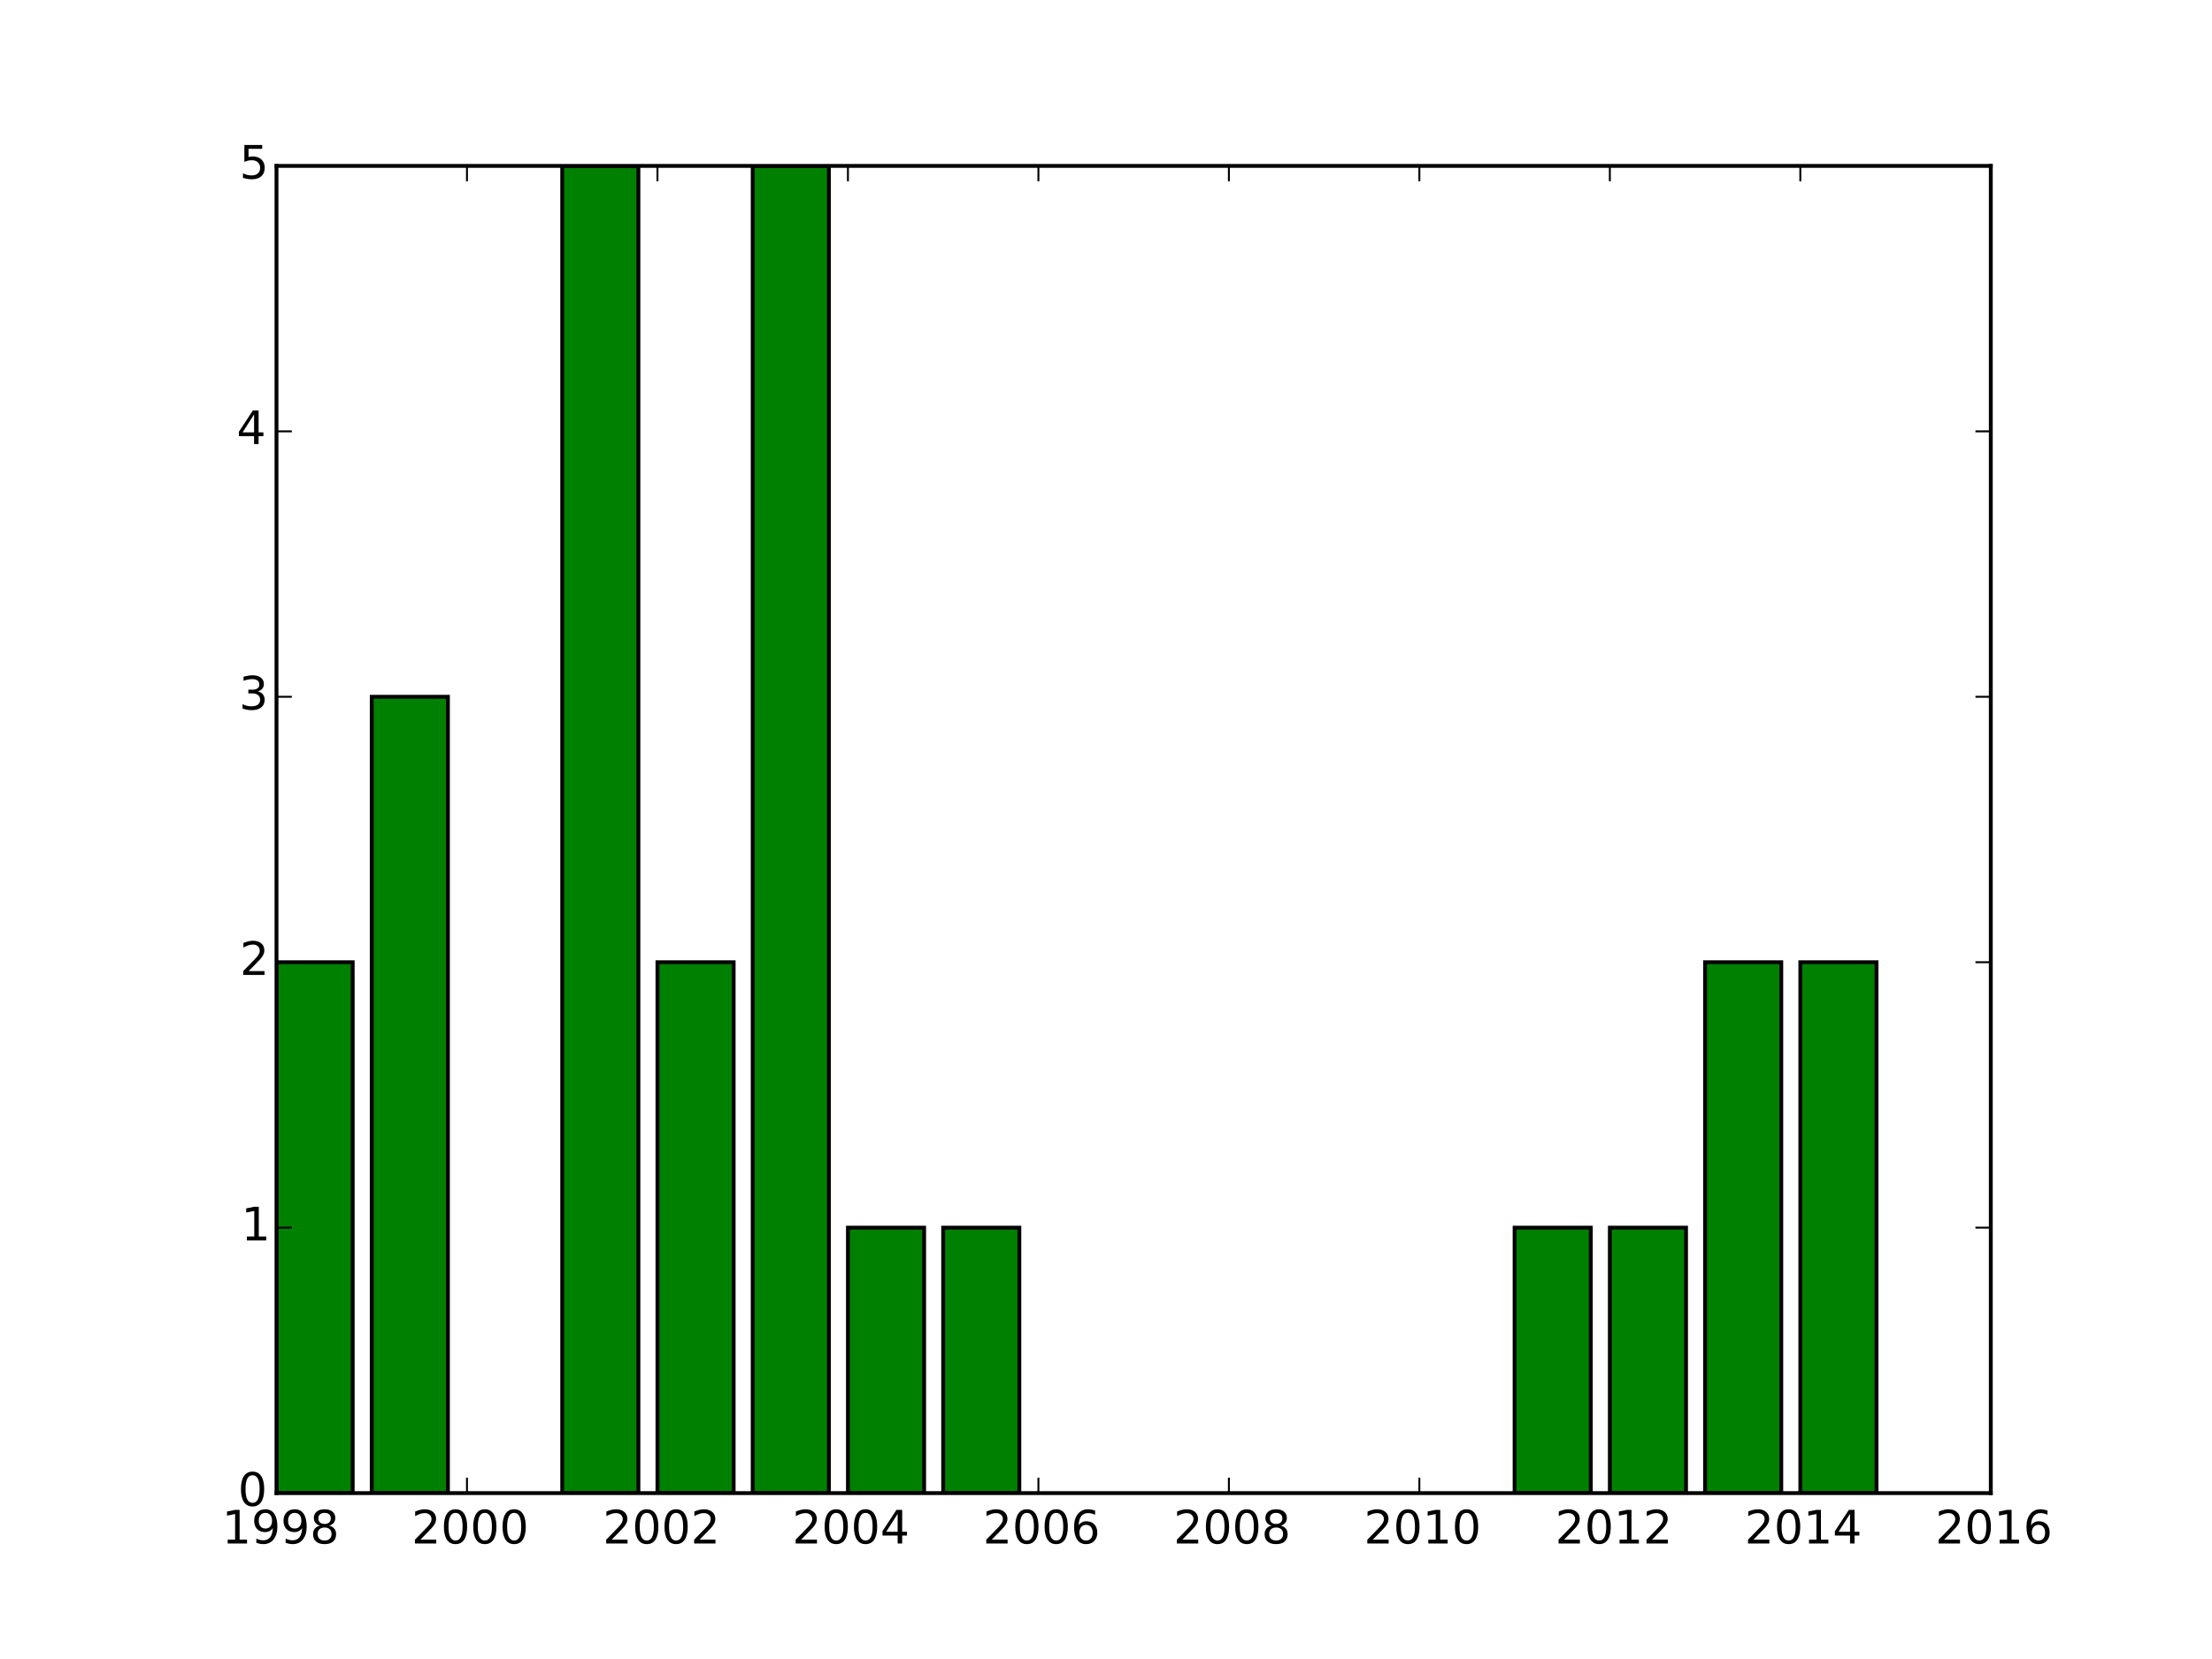
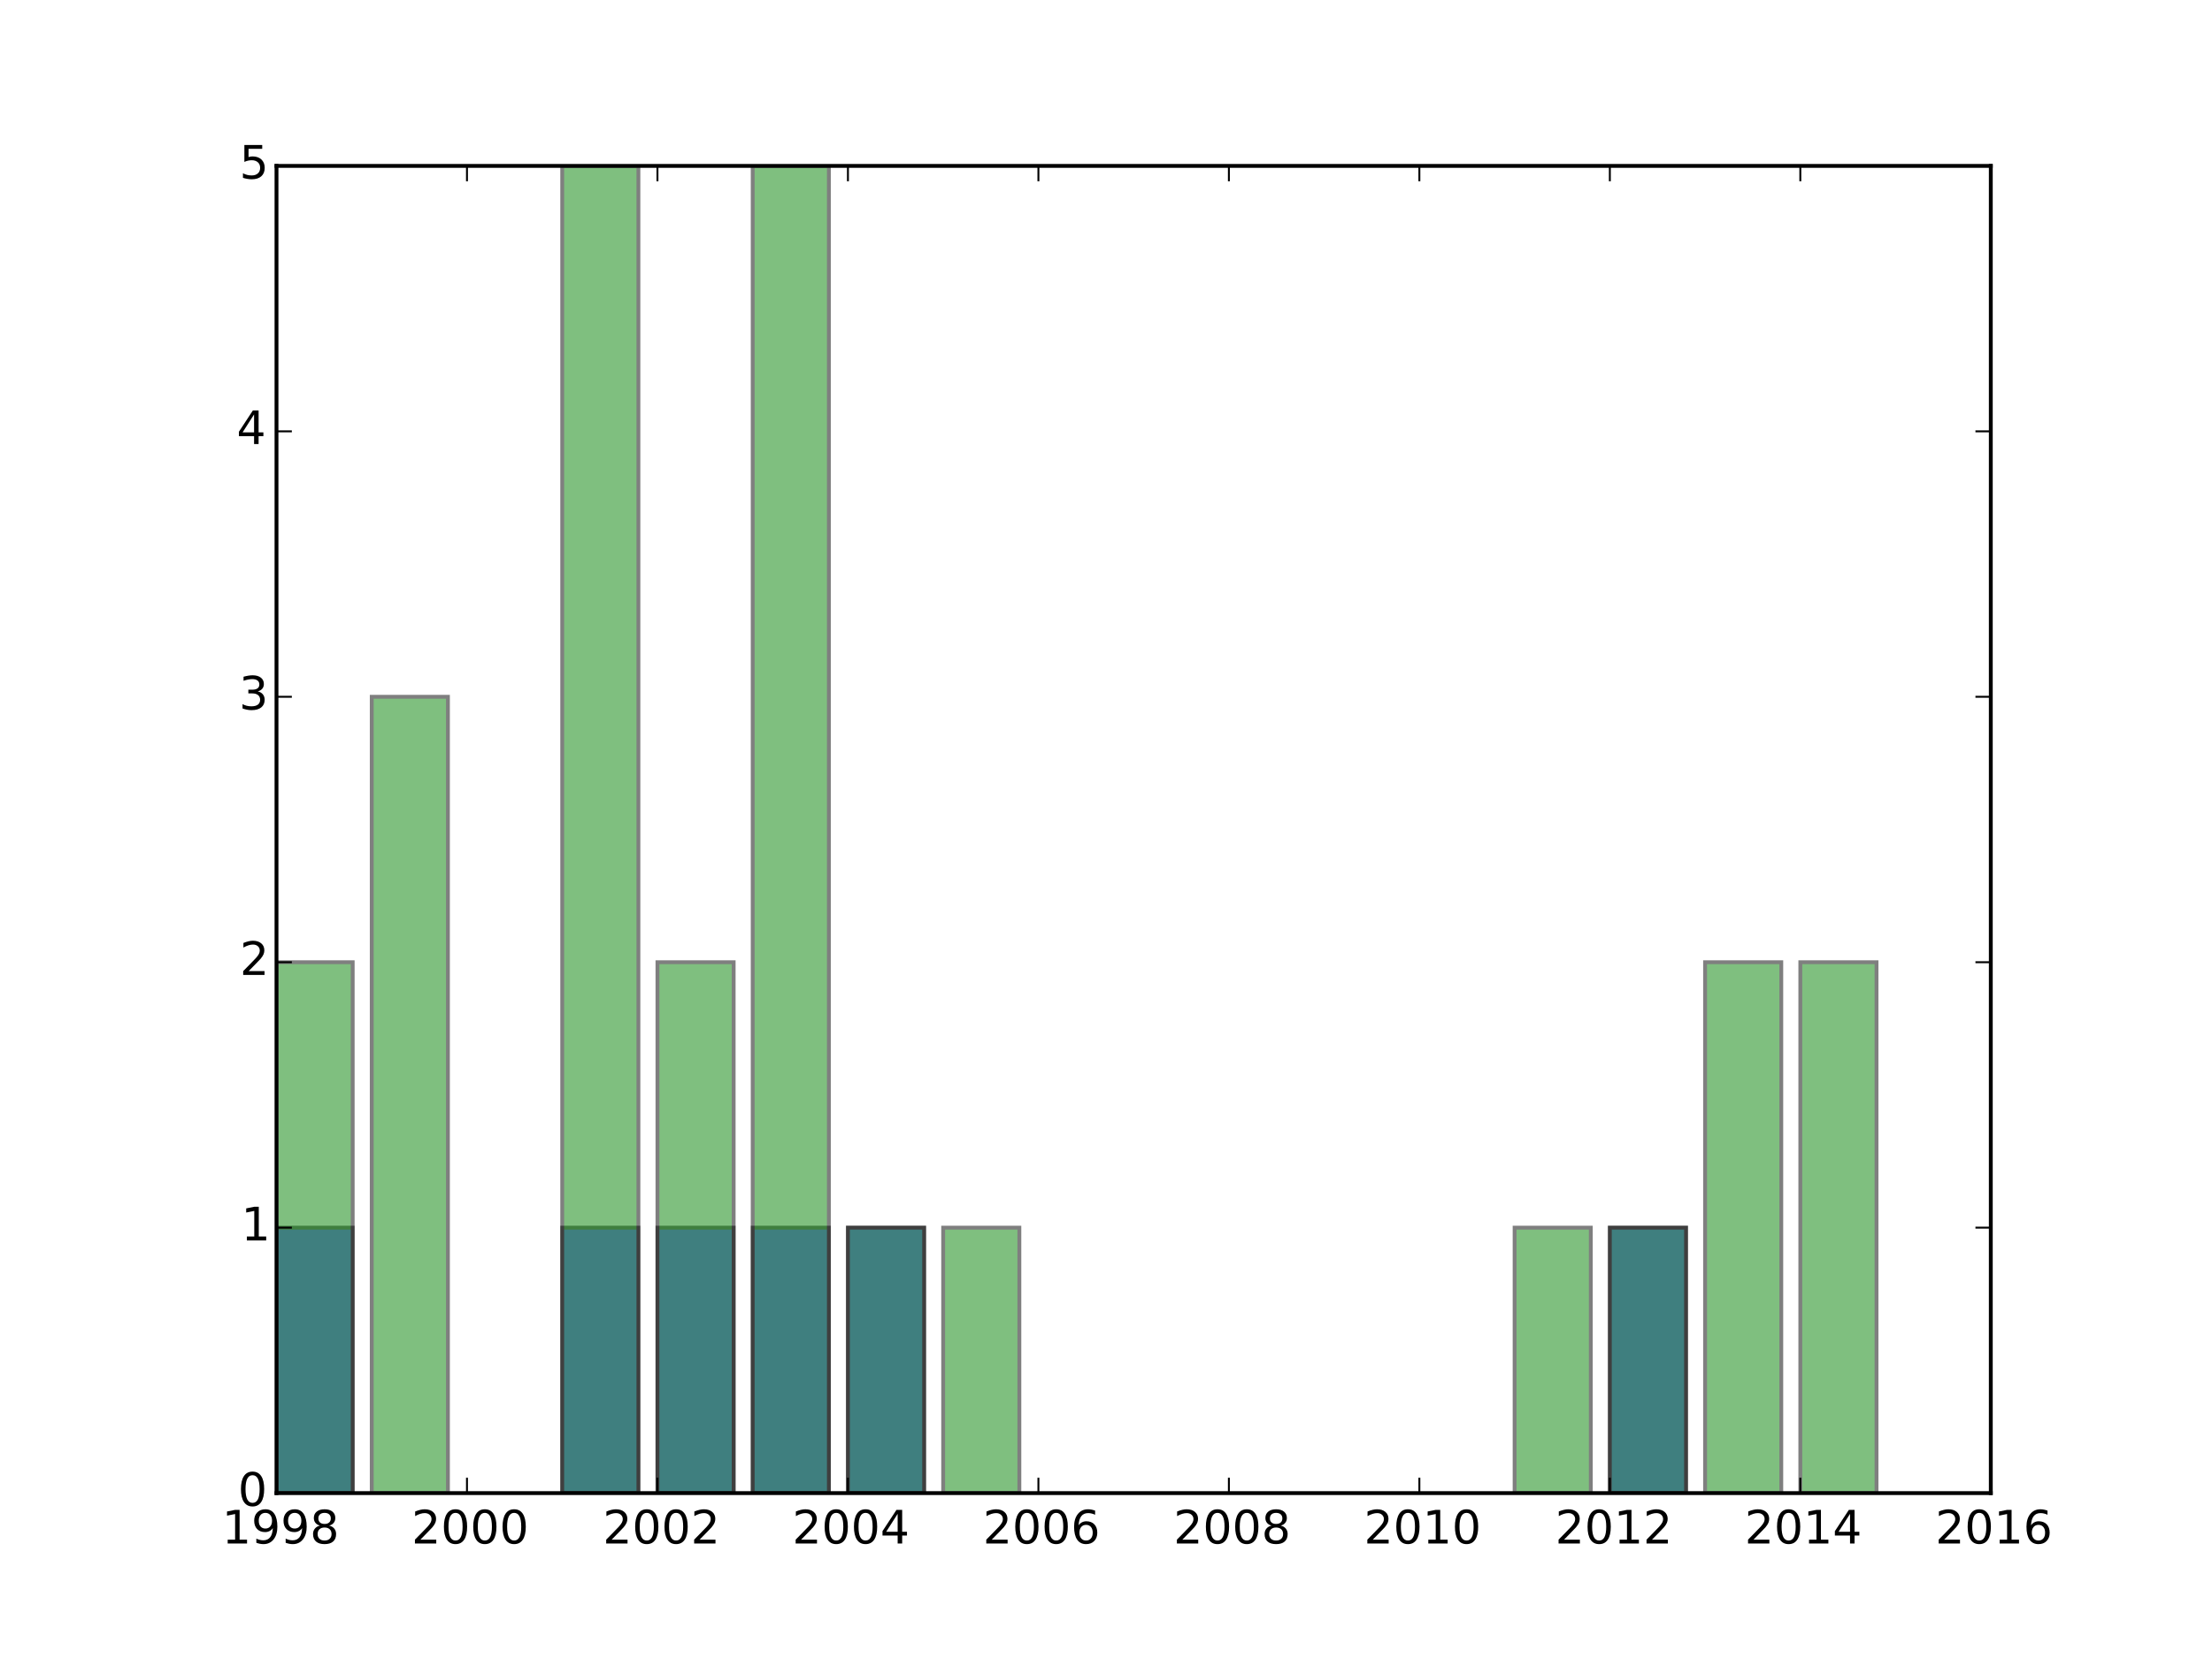
<svg xmlns="http://www.w3.org/2000/svg" xmlns:xlink="http://www.w3.org/1999/xlink" height="432pt" version="1.1" viewBox="0 0 576 432" width="576pt">
  <defs>
    <style type="text/css">
*{stroke-linecap:butt;stroke-linejoin:round;}
  </style>
  </defs>
  <g id="figure_1">
    <g id="patch_1">
      <path d=" M0 432 L576 432 L576 0 L0 0 z " style="fill:#ffffff;" />
    </g>
    <g id="axes_1">
      <g id="patch_2">
        <path d=" M72 388.8 L518.4 388.8 L518.4 43.2 L72 43.2 z " style="fill:#ffffff;" />
      </g>
      <g id="patch_3">
-         <path clip-path="url(#p7ff5b81e1d)" d=" M72 388.8 L91.84 388.8 L91.84 250.56 L72 250.56 z " style="fill:#008000;stroke:#000000;stroke-linejoin:miter;" />
+         <path clip-path="url(#p7ff5b81e1d)" d=" M72 388.8 L91.84 388.8 L91.84 319.68 L72 319.68 z " style="fill:#0000ff;opacity:0.5;stroke:#000000;stroke-linejoin:miter;" />
      </g>
      <g id="patch_4">
-         <path clip-path="url(#p7ff5b81e1d)" d=" M96.8 388.8 L116.64 388.8 L116.64 181.44 L96.8 181.44 z " style="fill:#008000;stroke:#000000;stroke-linejoin:miter;" />
+         <path clip-path="url(#p7ff5b81e1d)" d=" M146.4 388.8 L166.24 388.8 L166.24 319.68 L146.4 319.68 z " style="fill:#0000ff;opacity:0.5;stroke:#000000;stroke-linejoin:miter;" />
      </g>
      <g id="patch_5">
-         <path clip-path="url(#p7ff5b81e1d)" d=" M146.4 388.8 L166.24 388.8 L166.24 43.2 L146.4 43.2 z " style="fill:#008000;stroke:#000000;stroke-linejoin:miter;" />
+         <path clip-path="url(#p7ff5b81e1d)" d=" M171.2 388.8 L191.04 388.8 L191.04 319.68 L171.2 319.68 z " style="fill:#0000ff;opacity:0.5;stroke:#000000;stroke-linejoin:miter;" />
      </g>
      <g id="patch_6">
-         <path clip-path="url(#p7ff5b81e1d)" d=" M171.2 388.8 L191.04 388.8 L191.04 250.56 L171.2 250.56 z " style="fill:#008000;stroke:#000000;stroke-linejoin:miter;" />
+         <path clip-path="url(#p7ff5b81e1d)" d=" M196 388.8 L215.84 388.8 L215.84 319.68 L196 319.68 z " style="fill:#0000ff;opacity:0.5;stroke:#000000;stroke-linejoin:miter;" />
      </g>
      <g id="patch_7">
-         <path clip-path="url(#p7ff5b81e1d)" d=" M196 388.8 L215.84 388.8 L215.84 43.2 L196 43.2 z " style="fill:#008000;stroke:#000000;stroke-linejoin:miter;" />
+         <path clip-path="url(#p7ff5b81e1d)" d=" M220.8 388.8 L240.64 388.8 L240.64 319.68 L220.8 319.68 z " style="fill:#0000ff;opacity:0.5;stroke:#000000;stroke-linejoin:miter;" />
      </g>
      <g id="patch_8">
-         <path clip-path="url(#p7ff5b81e1d)" d=" M220.8 388.8 L240.64 388.8 L240.64 319.68 L220.8 319.68 z " style="fill:#008000;stroke:#000000;stroke-linejoin:miter;" />
+         <path clip-path="url(#p7ff5b81e1d)" d=" M419.2 388.8 L439.04 388.8 L439.04 319.68 L419.2 319.68 z " style="fill:#0000ff;opacity:0.5;stroke:#000000;stroke-linejoin:miter;" />
      </g>
      <g id="patch_9">
-         <path clip-path="url(#p7ff5b81e1d)" d=" M245.6 388.8 L265.44 388.8 L265.44 319.68 L245.6 319.68 z " style="fill:#008000;stroke:#000000;stroke-linejoin:miter;" />
+         <path clip-path="url(#p7ff5b81e1d)" d=" M72 388.8 L91.84 388.8 L91.84 250.56 L72 250.56 z " style="fill:#008000;opacity:0.5;stroke:#000000;stroke-linejoin:miter;" />
      </g>
      <g id="patch_10">
-         <path clip-path="url(#p7ff5b81e1d)" d=" M394.4 388.8 L414.24 388.8 L414.24 319.68 L394.4 319.68 z " style="fill:#008000;stroke:#000000;stroke-linejoin:miter;" />
+         <path clip-path="url(#p7ff5b81e1d)" d=" M96.8 388.8 L116.64 388.8 L116.64 181.44 L96.8 181.44 z " style="fill:#008000;opacity:0.5;stroke:#000000;stroke-linejoin:miter;" />
      </g>
      <g id="patch_11">
-         <path clip-path="url(#p7ff5b81e1d)" d=" M419.2 388.8 L439.04 388.8 L439.04 319.68 L419.2 319.68 z " style="fill:#008000;stroke:#000000;stroke-linejoin:miter;" />
+         <path clip-path="url(#p7ff5b81e1d)" d=" M146.4 388.8 L166.24 388.8 L166.24 43.2 L146.4 43.2 z " style="fill:#008000;opacity:0.5;stroke:#000000;stroke-linejoin:miter;" />
      </g>
      <g id="patch_12">
-         <path clip-path="url(#p7ff5b81e1d)" d=" M444 388.8 L463.84 388.8 L463.84 250.56 L444 250.56 z " style="fill:#008000;stroke:#000000;stroke-linejoin:miter;" />
+         <path clip-path="url(#p7ff5b81e1d)" d=" M171.2 388.8 L191.04 388.8 L191.04 250.56 L171.2 250.56 z " style="fill:#008000;opacity:0.5;stroke:#000000;stroke-linejoin:miter;" />
      </g>
      <g id="patch_13">
-         <path clip-path="url(#p7ff5b81e1d)" d=" M468.8 388.8 L488.64 388.8 L488.64 250.56 L468.8 250.56 z " style="fill:#008000;stroke:#000000;stroke-linejoin:miter;" />
+         <path clip-path="url(#p7ff5b81e1d)" d=" M196 388.8 L215.84 388.8 L215.84 43.2 L196 43.2 z " style="fill:#008000;opacity:0.5;stroke:#000000;stroke-linejoin:miter;" />
      </g>
      <g id="patch_14">
+         <path clip-path="url(#p7ff5b81e1d)" d=" M220.8 388.8 L240.64 388.8 L240.64 319.68 L220.8 319.68 z " style="fill:#008000;opacity:0.5;stroke:#000000;stroke-linejoin:miter;" />
+       </g>
+       <g id="patch_15">
+         <path clip-path="url(#p7ff5b81e1d)" d=" M245.6 388.8 L265.44 388.8 L265.44 319.68 L245.6 319.68 z " style="fill:#008000;opacity:0.5;stroke:#000000;stroke-linejoin:miter;" />
+       </g>
+       <g id="patch_16">
+         <path clip-path="url(#p7ff5b81e1d)" d=" M394.4 388.8 L414.24 388.8 L414.24 319.68 L394.4 319.68 z " style="fill:#008000;opacity:0.5;stroke:#000000;stroke-linejoin:miter;" />
+       </g>
+       <g id="patch_17">
+         <path clip-path="url(#p7ff5b81e1d)" d=" M419.2 388.8 L439.04 388.8 L439.04 319.68 L419.2 319.68 z " style="fill:#008000;opacity:0.5;stroke:#000000;stroke-linejoin:miter;" />
+       </g>
+       <g id="patch_18">
+         <path clip-path="url(#p7ff5b81e1d)" d=" M444 388.8 L463.84 388.8 L463.84 250.56 L444 250.56 z " style="fill:#008000;opacity:0.5;stroke:#000000;stroke-linejoin:miter;" />
+       </g>
+       <g id="patch_19">
+         <path clip-path="url(#p7ff5b81e1d)" d=" M468.8 388.8 L488.64 388.8 L488.64 250.56 L468.8 250.56 z " style="fill:#008000;opacity:0.5;stroke:#000000;stroke-linejoin:miter;" />
+       </g>
+       <g id="patch_20">
+         <path d=" M72 388.8 L518.4 388.8" style="fill:none;stroke:#000000;stroke-linecap:square;stroke-linejoin:miter;" />
+       </g>
+       <g id="patch_21">
        <path d=" M72 388.8 L72 43.2" style="fill:none;stroke:#000000;stroke-linecap:square;stroke-linejoin:miter;" />
      </g>
-       <g id="patch_15">
-         <path d=" M72 388.8 L518.4 388.8" style="fill:none;stroke:#000000;stroke-linecap:square;stroke-linejoin:miter;" />
-       </g>
-       <g id="patch_16">
+       <g id="patch_22">
        <path d=" M518.4 388.8 L518.4 43.2" style="fill:none;stroke:#000000;stroke-linecap:square;stroke-linejoin:miter;" />
      </g>
-       <g id="patch_17">
+       <g id="patch_23">
        <path d=" M72 43.2 L518.4 43.2" style="fill:none;stroke:#000000;stroke-linecap:square;stroke-linejoin:miter;" />
      </g>
      <g id="matplotlib.axis_1">
        <g id="xtick_1">
          <g id="line2d_1">
            <defs>
              <path d=" M0 0 L0 -4" id="mc7db9fdffb" style="stroke:#000000;stroke-width:0.5;" />
            </defs>
            <g>
              <use style="stroke:#000000;stroke-width:0.5;" x="72.0" xlink:href="#mc7db9fdffb" y="388.8" />
            </g>
          </g>
          <g id="line2d_2">
            <defs>
              <path d=" M0 0 L0 4" id="m5a7d422ac3" style="stroke:#000000;stroke-width:0.5;" />
            </defs>
            <g>
              <use style="stroke:#000000;stroke-width:0.5;" x="72.0" xlink:href="#m5a7d422ac3" y="43.2" />
            </g>
          </g>
          <g id="text_1">
            <defs>
              <path d=" M12.406 8.297 L28.516 8.297 L28.516 63.922 L10.984 60.406 L10.984 69.391 L28.422 72.906 L38.281 72.906 L38.281 8.297 L54.391 8.297 L54.391 0 L12.406 0 z " id="BitstreamVeraSans-Roman-31" />
+               <path d=" M10.984 1.516 L10.984 10.5 Q14.703 8.734 18.5 7.812 Q22.312 6.891 25.984 6.891 Q35.75 6.891 40.891 13.453 Q46.047 20.016 46.781 33.406 Q43.953 29.203 39.594 26.953 Q35.25 24.703 29.984 24.703 Q19.047 24.703 12.672 31.312 Q6.297 37.938 6.297 49.422 Q6.297 60.641 12.938 67.422 Q19.578 74.219 30.609 74.219 Q43.266 74.219 49.922 64.516 Q56.594 54.828 56.594 36.375 Q56.594 19.141 48.406 8.859 Q40.234 -1.422 26.422 -1.422 Q22.703 -1.422 18.891 -0.688 Q15.094 0.047 10.984 1.516 M30.609 32.422 Q37.25 32.422 41.125 36.953 Q45.016 41.5 45.016 49.422 Q45.016 57.281 41.125 61.844 Q37.25 66.406 30.609 66.406 Q23.969 66.406 20.094 61.844 Q16.219 57.281 16.219 49.422 Q16.219 41.5 20.094 36.953 Q23.969 32.422 30.609 32.422" id="BitstreamVeraSans-Roman-39" />
              <path d=" M31.781 34.625 Q24.75 34.625 20.719 30.859 Q16.703 27.094 16.703 20.516 Q16.703 13.922 20.719 10.156 Q24.75 6.391 31.781 6.391 Q38.812 6.391 42.859 10.172 Q46.922 13.969 46.922 20.516 Q46.922 27.094 42.891 30.859 Q38.875 34.625 31.781 34.625 M21.922 38.812 Q15.578 40.375 12.031 44.719 Q8.5 49.078 8.5 55.328 Q8.5 64.062 14.719 69.141 Q20.953 74.219 31.781 74.219 Q42.672 74.219 48.875 69.141 Q55.078 64.062 55.078 55.328 Q55.078 49.078 51.531 44.719 Q48 40.375 41.703 38.812 Q48.828 37.156 52.797 32.312 Q56.781 27.484 56.781 20.516 Q56.781 9.906 50.312 4.234 Q43.844 -1.422 31.781 -1.422 Q19.734 -1.422 13.25 4.234 Q6.781 9.906 6.781 20.516 Q6.781 27.484 10.781 32.312 Q14.797 37.156 21.922 38.812 M18.312 54.391 Q18.312 48.734 21.844 45.562 Q25.391 42.391 31.781 42.391 Q38.141 42.391 41.719 45.562 Q45.312 48.734 45.312 54.391 Q45.312 60.062 41.719 63.234 Q38.141 66.406 31.781 66.406 Q25.391 66.406 21.844 63.234 Q18.312 60.062 18.312 54.391" id="BitstreamVeraSans-Roman-38" />
-               <path d=" M10.984 1.516 L10.984 10.5 Q14.703 8.734 18.5 7.812 Q22.312 6.891 25.984 6.891 Q35.75 6.891 40.891 13.453 Q46.047 20.016 46.781 33.406 Q43.953 29.203 39.594 26.953 Q35.25 24.703 29.984 24.703 Q19.047 24.703 12.672 31.312 Q6.297 37.938 6.297 49.422 Q6.297 60.641 12.938 67.422 Q19.578 74.219 30.609 74.219 Q43.266 74.219 49.922 64.516 Q56.594 54.828 56.594 36.375 Q56.594 19.141 48.406 8.859 Q40.234 -1.422 26.422 -1.422 Q22.703 -1.422 18.891 -0.688 Q15.094 0.047 10.984 1.516 M30.609 32.422 Q37.25 32.422 41.125 36.953 Q45.016 41.5 45.016 49.422 Q45.016 57.281 41.125 61.844 Q37.25 66.406 30.609 66.406 Q23.969 66.406 20.094 61.844 Q16.219 57.281 16.219 49.422 Q16.219 41.5 20.094 36.953 Q23.969 32.422 30.609 32.422" id="BitstreamVeraSans-Roman-39" />
            </defs>
            <g transform="translate(57.79969 401.9181)scale(0.12 -0.12)">
              <use xlink:href="#BitstreamVeraSans-Roman-31" />
              <use x="63.623" xlink:href="#BitstreamVeraSans-Roman-39" />
              <use x="127.246" xlink:href="#BitstreamVeraSans-Roman-39" />
              <use x="190.869" xlink:href="#BitstreamVeraSans-Roman-38" />
            </g>
          </g>
        </g>
        <g id="xtick_2">
          <g id="line2d_3">
            <g>
              <use style="stroke:#000000;stroke-width:0.5;" x="121.6" xlink:href="#mc7db9fdffb" y="388.8" />
            </g>
          </g>
          <g id="line2d_4">
            <g>
              <use style="stroke:#000000;stroke-width:0.5;" x="121.6" xlink:href="#m5a7d422ac3" y="43.2" />
            </g>
          </g>
          <g id="text_2">
            <defs>
              <path d=" M19.188 8.297 L53.609 8.297 L53.609 0 L7.328 0 L7.328 8.297 Q12.938 14.109 22.625 23.891 Q32.328 33.688 34.812 36.531 Q39.547 41.844 41.422 45.531 Q43.312 49.219 43.312 52.781 Q43.312 58.594 39.234 62.25 Q35.156 65.922 28.609 65.922 Q23.969 65.922 18.812 64.312 Q13.672 62.703 7.812 59.422 L7.812 69.391 Q13.766 71.781 18.938 73 Q24.125 74.219 28.422 74.219 Q39.75 74.219 46.484 68.547 Q53.219 62.891 53.219 53.422 Q53.219 48.922 51.531 44.891 Q49.859 40.875 45.406 35.406 Q44.188 33.984 37.641 27.219 Q31.109 20.453 19.188 8.297" id="BitstreamVeraSans-Roman-32" />
              <path d=" M31.781 66.406 Q24.172 66.406 20.328 58.906 Q16.5 51.422 16.5 36.375 Q16.5 21.391 20.328 13.891 Q24.172 6.391 31.781 6.391 Q39.453 6.391 43.281 13.891 Q47.125 21.391 47.125 36.375 Q47.125 51.422 43.281 58.906 Q39.453 66.406 31.781 66.406 M31.781 74.219 Q44.047 74.219 50.516 64.516 Q56.984 54.828 56.984 36.375 Q56.984 17.969 50.516 8.266 Q44.047 -1.422 31.781 -1.422 Q19.531 -1.422 13.062 8.266 Q6.594 17.969 6.594 36.375 Q6.594 54.828 13.062 64.516 Q19.531 74.219 31.781 74.219" id="BitstreamVeraSans-Roman-30" />
            </defs>
            <g transform="translate(107.1681 401.9181)scale(0.12 -0.12)">
              <use xlink:href="#BitstreamVeraSans-Roman-32" />
              <use x="63.623" xlink:href="#BitstreamVeraSans-Roman-30" />
              <use x="127.246" xlink:href="#BitstreamVeraSans-Roman-30" />
              <use x="190.869" xlink:href="#BitstreamVeraSans-Roman-30" />
            </g>
          </g>
        </g>
        <g id="xtick_3">
          <g id="line2d_5">
            <g>
              <use style="stroke:#000000;stroke-width:0.5;" x="171.2" xlink:href="#mc7db9fdffb" y="388.8" />
            </g>
          </g>
          <g id="line2d_6">
            <g>
              <use style="stroke:#000000;stroke-width:0.5;" x="171.2" xlink:href="#m5a7d422ac3" y="43.2" />
            </g>
          </g>
          <g id="text_3">
            <g transform="translate(156.9706 401.9181)scale(0.12 -0.12)">
              <use xlink:href="#BitstreamVeraSans-Roman-32" />
              <use x="63.623" xlink:href="#BitstreamVeraSans-Roman-30" />
              <use x="127.246" xlink:href="#BitstreamVeraSans-Roman-30" />
              <use x="190.869" xlink:href="#BitstreamVeraSans-Roman-32" />
            </g>
          </g>
        </g>
        <g id="xtick_4">
          <g id="line2d_7">
            <g>
              <use style="stroke:#000000;stroke-width:0.5;" x="220.8" xlink:href="#mc7db9fdffb" y="388.8" />
            </g>
          </g>
          <g id="line2d_8">
            <g>
              <use style="stroke:#000000;stroke-width:0.5;" x="220.8" xlink:href="#m5a7d422ac3" y="43.2" />
            </g>
          </g>
          <g id="text_4">
            <defs>
              <path d=" M37.797 64.312 L12.891 25.391 L37.797 25.391 z  M35.203 72.906 L47.609 72.906 L47.609 25.391 L58.016 25.391 L58.016 17.188 L47.609 17.188 L47.609 0 L37.797 0 L37.797 17.188 L4.891 17.188 L4.891 26.703 z " id="BitstreamVeraSans-Roman-34" />
            </defs>
            <g transform="translate(206.3063 401.9181)scale(0.12 -0.12)">
              <use xlink:href="#BitstreamVeraSans-Roman-32" />
              <use x="63.623" xlink:href="#BitstreamVeraSans-Roman-30" />
              <use x="127.246" xlink:href="#BitstreamVeraSans-Roman-30" />
              <use x="190.869" xlink:href="#BitstreamVeraSans-Roman-34" />
            </g>
          </g>
        </g>
        <g id="xtick_5">
          <g id="line2d_9">
            <g>
              <use style="stroke:#000000;stroke-width:0.5;" x="270.4" xlink:href="#mc7db9fdffb" y="388.8" />
            </g>
          </g>
          <g id="line2d_10">
            <g>
              <use style="stroke:#000000;stroke-width:0.5;" x="270.4" xlink:href="#m5a7d422ac3" y="43.2" />
            </g>
          </g>
          <g id="text_5">
            <defs>
              <path d=" M33.016 40.375 Q26.375 40.375 22.484 35.828 Q18.609 31.297 18.609 23.391 Q18.609 15.531 22.484 10.953 Q26.375 6.391 33.016 6.391 Q39.656 6.391 43.531 10.953 Q47.406 15.531 47.406 23.391 Q47.406 31.297 43.531 35.828 Q39.656 40.375 33.016 40.375 M52.594 71.297 L52.594 62.312 Q48.875 64.062 45.094 64.984 Q41.312 65.922 37.594 65.922 Q27.828 65.922 22.672 59.328 Q17.531 52.734 16.797 39.406 Q19.672 43.656 24.016 45.922 Q28.375 48.188 33.594 48.188 Q44.578 48.188 50.953 41.516 Q57.328 34.859 57.328 23.391 Q57.328 12.156 50.688 5.359 Q44.047 -1.422 33.016 -1.422 Q20.359 -1.422 13.672 8.266 Q6.984 17.969 6.984 36.375 Q6.984 53.656 15.188 63.938 Q23.391 74.219 37.203 74.219 Q40.922 74.219 44.703 73.484 Q48.484 72.75 52.594 71.297" id="BitstreamVeraSans-Roman-36" />
            </defs>
            <g transform="translate(255.9475 401.9181)scale(0.12 -0.12)">
              <use xlink:href="#BitstreamVeraSans-Roman-32" />
              <use x="63.623" xlink:href="#BitstreamVeraSans-Roman-30" />
              <use x="127.246" xlink:href="#BitstreamVeraSans-Roman-30" />
              <use x="190.869" xlink:href="#BitstreamVeraSans-Roman-36" />
            </g>
          </g>
        </g>
        <g id="xtick_6">
          <g id="line2d_11">
            <g>
              <use style="stroke:#000000;stroke-width:0.5;" x="320.0" xlink:href="#mc7db9fdffb" y="388.8" />
            </g>
          </g>
          <g id="line2d_12">
            <g>
              <use style="stroke:#000000;stroke-width:0.5;" x="320.0" xlink:href="#m5a7d422ac3" y="43.2" />
            </g>
          </g>
          <g id="text_6">
            <g transform="translate(305.5803 401.9181)scale(0.12 -0.12)">
              <use xlink:href="#BitstreamVeraSans-Roman-32" />
              <use x="63.623" xlink:href="#BitstreamVeraSans-Roman-30" />
              <use x="127.246" xlink:href="#BitstreamVeraSans-Roman-30" />
              <use x="190.869" xlink:href="#BitstreamVeraSans-Roman-38" />
            </g>
          </g>
        </g>
        <g id="xtick_7">
          <g id="line2d_13">
            <g>
              <use style="stroke:#000000;stroke-width:0.5;" x="369.6" xlink:href="#mc7db9fdffb" y="388.8" />
            </g>
          </g>
          <g id="line2d_14">
            <g>
              <use style="stroke:#000000;stroke-width:0.5;" x="369.6" xlink:href="#m5a7d422ac3" y="43.2" />
            </g>
          </g>
          <g id="text_7">
            <g transform="translate(355.1681 401.9181)scale(0.12 -0.12)">
              <use xlink:href="#BitstreamVeraSans-Roman-32" />
              <use x="63.623" xlink:href="#BitstreamVeraSans-Roman-30" />
              <use x="127.246" xlink:href="#BitstreamVeraSans-Roman-31" />
              <use x="190.869" xlink:href="#BitstreamVeraSans-Roman-30" />
            </g>
          </g>
        </g>
        <g id="xtick_8">
          <g id="line2d_15">
            <g>
              <use style="stroke:#000000;stroke-width:0.5;" x="419.2" xlink:href="#mc7db9fdffb" y="388.8" />
            </g>
          </g>
          <g id="line2d_16">
            <g>
              <use style="stroke:#000000;stroke-width:0.5;" x="419.2" xlink:href="#m5a7d422ac3" y="43.2" />
            </g>
          </g>
          <g id="text_8">
            <g transform="translate(404.9706 401.9181)scale(0.12 -0.12)">
              <use xlink:href="#BitstreamVeraSans-Roman-32" />
              <use x="63.623" xlink:href="#BitstreamVeraSans-Roman-30" />
              <use x="127.246" xlink:href="#BitstreamVeraSans-Roman-31" />
              <use x="190.869" xlink:href="#BitstreamVeraSans-Roman-32" />
            </g>
          </g>
        </g>
        <g id="xtick_9">
          <g id="line2d_17">
            <g>
              <use style="stroke:#000000;stroke-width:0.5;" x="468.8" xlink:href="#mc7db9fdffb" y="388.8" />
            </g>
          </g>
          <g id="line2d_18">
            <g>
              <use style="stroke:#000000;stroke-width:0.5;" x="468.8" xlink:href="#m5a7d422ac3" y="43.2" />
            </g>
          </g>
          <g id="text_9">
            <g transform="translate(454.3062 401.9181)scale(0.12 -0.12)">
              <use xlink:href="#BitstreamVeraSans-Roman-32" />
              <use x="63.623" xlink:href="#BitstreamVeraSans-Roman-30" />
              <use x="127.246" xlink:href="#BitstreamVeraSans-Roman-31" />
              <use x="190.869" xlink:href="#BitstreamVeraSans-Roman-34" />
            </g>
          </g>
        </g>
        <g id="xtick_10">
          <g id="line2d_19">
            <g>
              <use style="stroke:#000000;stroke-width:0.5;" x="518.4" xlink:href="#mc7db9fdffb" y="388.8" />
            </g>
          </g>
          <g id="line2d_20">
            <g>
              <use style="stroke:#000000;stroke-width:0.5;" x="518.4" xlink:href="#m5a7d422ac3" y="43.2" />
            </g>
          </g>
          <g id="text_10">
            <g transform="translate(503.9475 401.9181)scale(0.12 -0.12)">
              <use xlink:href="#BitstreamVeraSans-Roman-32" />
              <use x="63.623" xlink:href="#BitstreamVeraSans-Roman-30" />
              <use x="127.246" xlink:href="#BitstreamVeraSans-Roman-31" />
              <use x="190.869" xlink:href="#BitstreamVeraSans-Roman-36" />
            </g>
          </g>
        </g>
      </g>
      <g id="matplotlib.axis_2">
        <g id="ytick_1">
          <g id="line2d_21">
            <defs>
              <path d=" M0 0 L4 0" id="md7965d1ba0" style="stroke:#000000;stroke-width:0.5;" />
            </defs>
            <g>
              <use style="stroke:#000000;stroke-width:0.5;" x="72.0" xlink:href="#md7965d1ba0" y="388.8" />
            </g>
          </g>
          <g id="line2d_22">
            <defs>
              <path d=" M0 0 L-4 0" id="md9a1c1a7cd" style="stroke:#000000;stroke-width:0.5;" />
            </defs>
            <g>
              <use style="stroke:#000000;stroke-width:0.5;" x="518.4" xlink:href="#md9a1c1a7cd" y="388.8" />
            </g>
          </g>
          <g id="text_11">
            <g transform="translate(61.95312 392.1112)scale(0.12 -0.12)">
              <use xlink:href="#BitstreamVeraSans-Roman-30" />
            </g>
          </g>
        </g>
        <g id="ytick_2">
          <g id="line2d_23">
            <g>
              <use style="stroke:#000000;stroke-width:0.5;" x="72.0" xlink:href="#md7965d1ba0" y="319.68" />
            </g>
          </g>
          <g id="line2d_24">
            <g>
              <use style="stroke:#000000;stroke-width:0.5;" x="518.4" xlink:href="#md9a1c1a7cd" y="319.68" />
            </g>
          </g>
          <g id="text_12">
            <g transform="translate(62.79125 322.9912)scale(0.12 -0.12)">
              <use xlink:href="#BitstreamVeraSans-Roman-31" />
            </g>
          </g>
        </g>
        <g id="ytick_3">
          <g id="line2d_25">
            <g>
              <use style="stroke:#000000;stroke-width:0.5;" x="72.0" xlink:href="#md7965d1ba0" y="250.56" />
            </g>
          </g>
          <g id="line2d_26">
            <g>
              <use style="stroke:#000000;stroke-width:0.5;" x="518.4" xlink:href="#md9a1c1a7cd" y="250.56" />
            </g>
          </g>
          <g id="text_13">
            <g transform="translate(62.44625 253.8713)scale(0.12 -0.12)">
              <use xlink:href="#BitstreamVeraSans-Roman-32" />
            </g>
          </g>
        </g>
        <g id="ytick_4">
          <g id="line2d_27">
            <g>
              <use style="stroke:#000000;stroke-width:0.5;" x="72.0" xlink:href="#md7965d1ba0" y="181.44" />
            </g>
          </g>
          <g id="line2d_28">
            <g>
              <use style="stroke:#000000;stroke-width:0.5;" x="518.4" xlink:href="#md9a1c1a7cd" y="181.44" />
            </g>
          </g>
          <g id="text_14">
            <defs>
              <path d=" M40.578 39.312 Q47.656 37.797 51.625 33 Q55.609 28.219 55.609 21.188 Q55.609 10.406 48.188 4.484 Q40.766 -1.422 27.094 -1.422 Q22.516 -1.422 17.656 -0.516 Q12.797 0.391 7.625 2.203 L7.625 11.719 Q11.719 9.328 16.594 8.109 Q21.484 6.891 26.812 6.891 Q36.078 6.891 40.938 10.547 Q45.797 14.203 45.797 21.188 Q45.797 27.641 41.281 31.266 Q36.766 34.906 28.719 34.906 L20.219 34.906 L20.219 43.016 L29.109 43.016 Q36.375 43.016 40.234 45.922 Q44.094 48.828 44.094 54.297 Q44.094 59.906 40.109 62.906 Q36.141 65.922 28.719 65.922 Q24.656 65.922 20.016 65.031 Q15.375 64.156 9.812 62.312 L9.812 71.094 Q15.438 72.656 20.344 73.438 Q25.25 74.219 29.594 74.219 Q40.828 74.219 47.359 69.109 Q53.906 64.016 53.906 55.328 Q53.906 49.266 50.438 45.094 Q46.969 40.922 40.578 39.312" id="BitstreamVeraSans-Roman-33" />
            </defs>
            <g transform="translate(62.24188 184.7512)scale(0.12 -0.12)">
              <use xlink:href="#BitstreamVeraSans-Roman-33" />
            </g>
          </g>
        </g>
        <g id="ytick_5">
          <g id="line2d_29">
            <g>
              <use style="stroke:#000000;stroke-width:0.5;" x="72.0" xlink:href="#md7965d1ba0" y="112.32" />
            </g>
          </g>
          <g id="line2d_30">
            <g>
              <use style="stroke:#000000;stroke-width:0.5;" x="518.4" xlink:href="#md9a1c1a7cd" y="112.32" />
            </g>
          </g>
          <g id="text_15">
            <g transform="translate(61.625 115.6312)scale(0.12 -0.12)">
              <use xlink:href="#BitstreamVeraSans-Roman-34" />
            </g>
          </g>
        </g>
        <g id="ytick_6">
          <g id="line2d_31">
            <g>
              <use style="stroke:#000000;stroke-width:0.5;" x="72.0" xlink:href="#md7965d1ba0" y="43.2" />
            </g>
          </g>
          <g id="line2d_32">
            <g>
              <use style="stroke:#000000;stroke-width:0.5;" x="518.4" xlink:href="#md9a1c1a7cd" y="43.2" />
            </g>
          </g>
          <g id="text_16">
            <defs>
              <path d=" M10.797 72.906 L49.516 72.906 L49.516 64.594 L19.828 64.594 L19.828 46.734 Q21.969 47.469 24.109 47.828 Q26.266 48.188 28.422 48.188 Q40.625 48.188 47.75 41.5 Q54.891 34.812 54.891 23.391 Q54.891 11.625 47.562 5.094 Q40.234 -1.422 26.906 -1.422 Q22.312 -1.422 17.547 -0.641 Q12.797 0.141 7.719 1.703 L7.719 11.625 Q12.109 9.234 16.797 8.062 Q21.484 6.891 26.703 6.891 Q35.156 6.891 40.078 11.328 Q45.016 15.766 45.016 23.391 Q45.016 31 40.078 35.438 Q35.156 39.891 26.703 39.891 Q22.75 39.891 18.812 39.016 Q14.891 38.141 10.797 36.281 z " id="BitstreamVeraSans-Roman-35" />
            </defs>
            <g transform="translate(62.33937 46.51125)scale(0.12 -0.12)">
              <use xlink:href="#BitstreamVeraSans-Roman-35" />
            </g>
          </g>
        </g>
      </g>
    </g>
  </g>
  <defs>
    <clipPath id="p7ff5b81e1d">
      <rect height="345.6" width="446.4" x="72.0" y="43.2" />
    </clipPath>
  </defs>
</svg>
